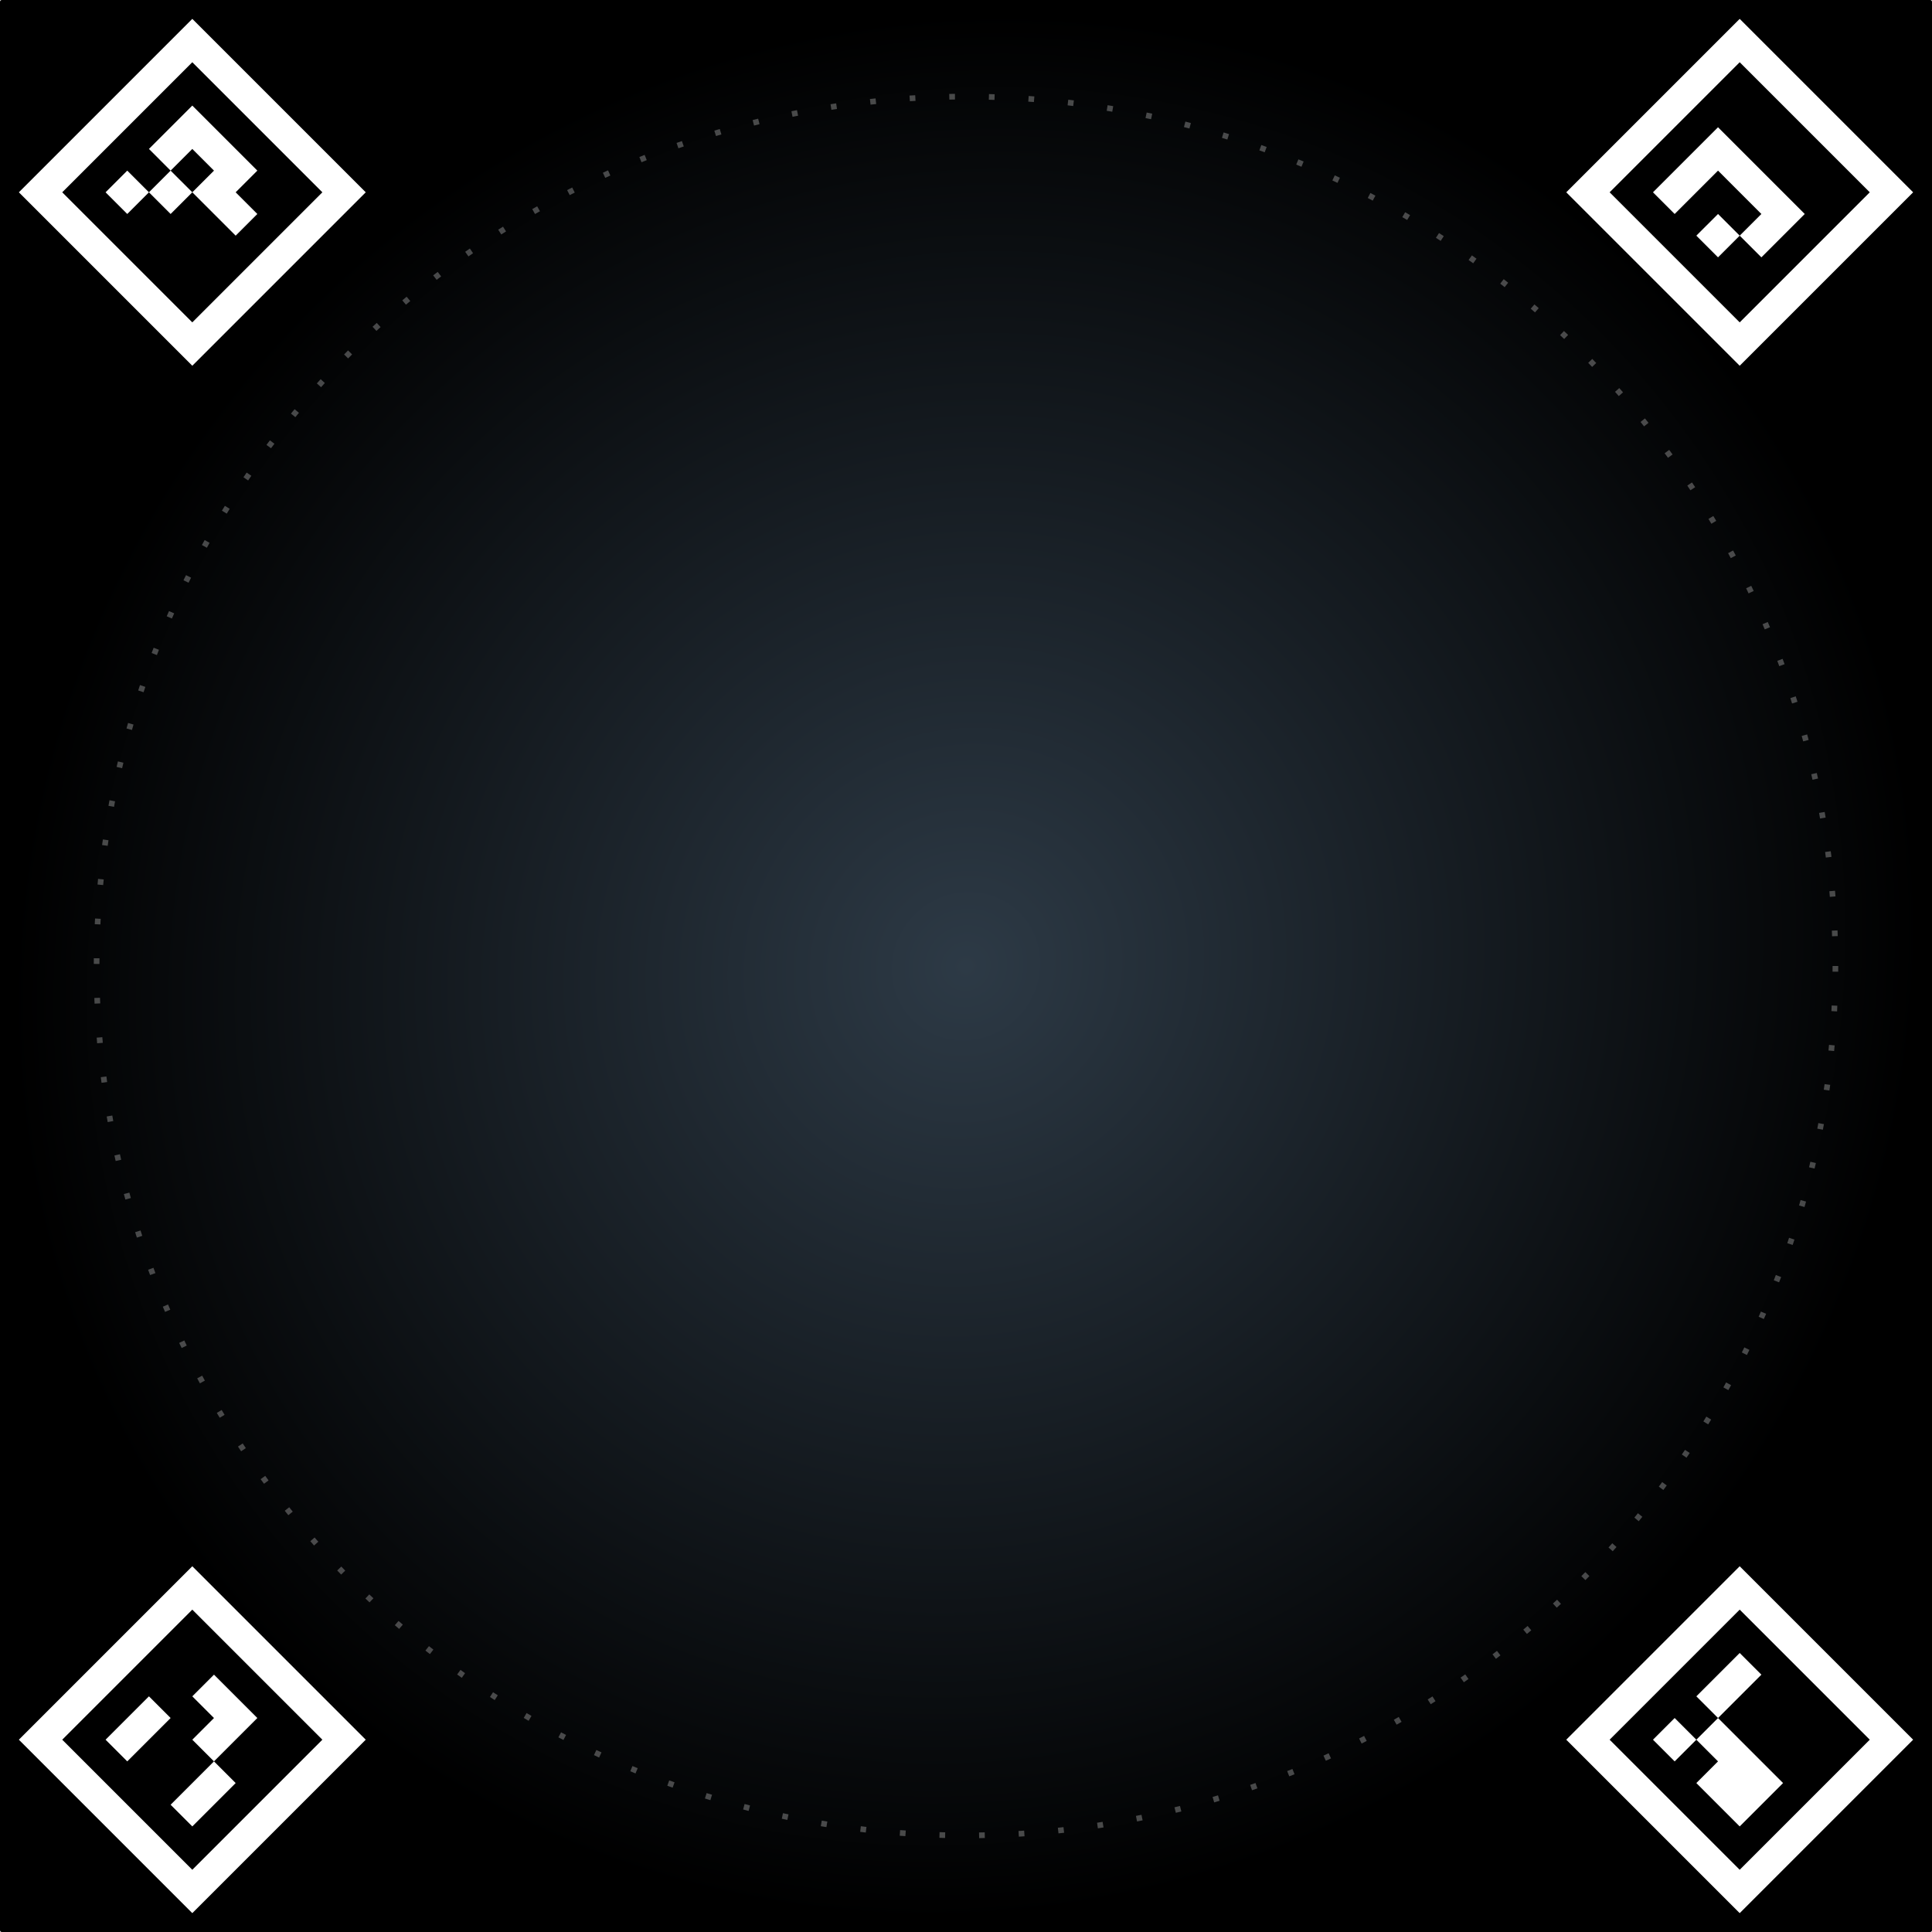
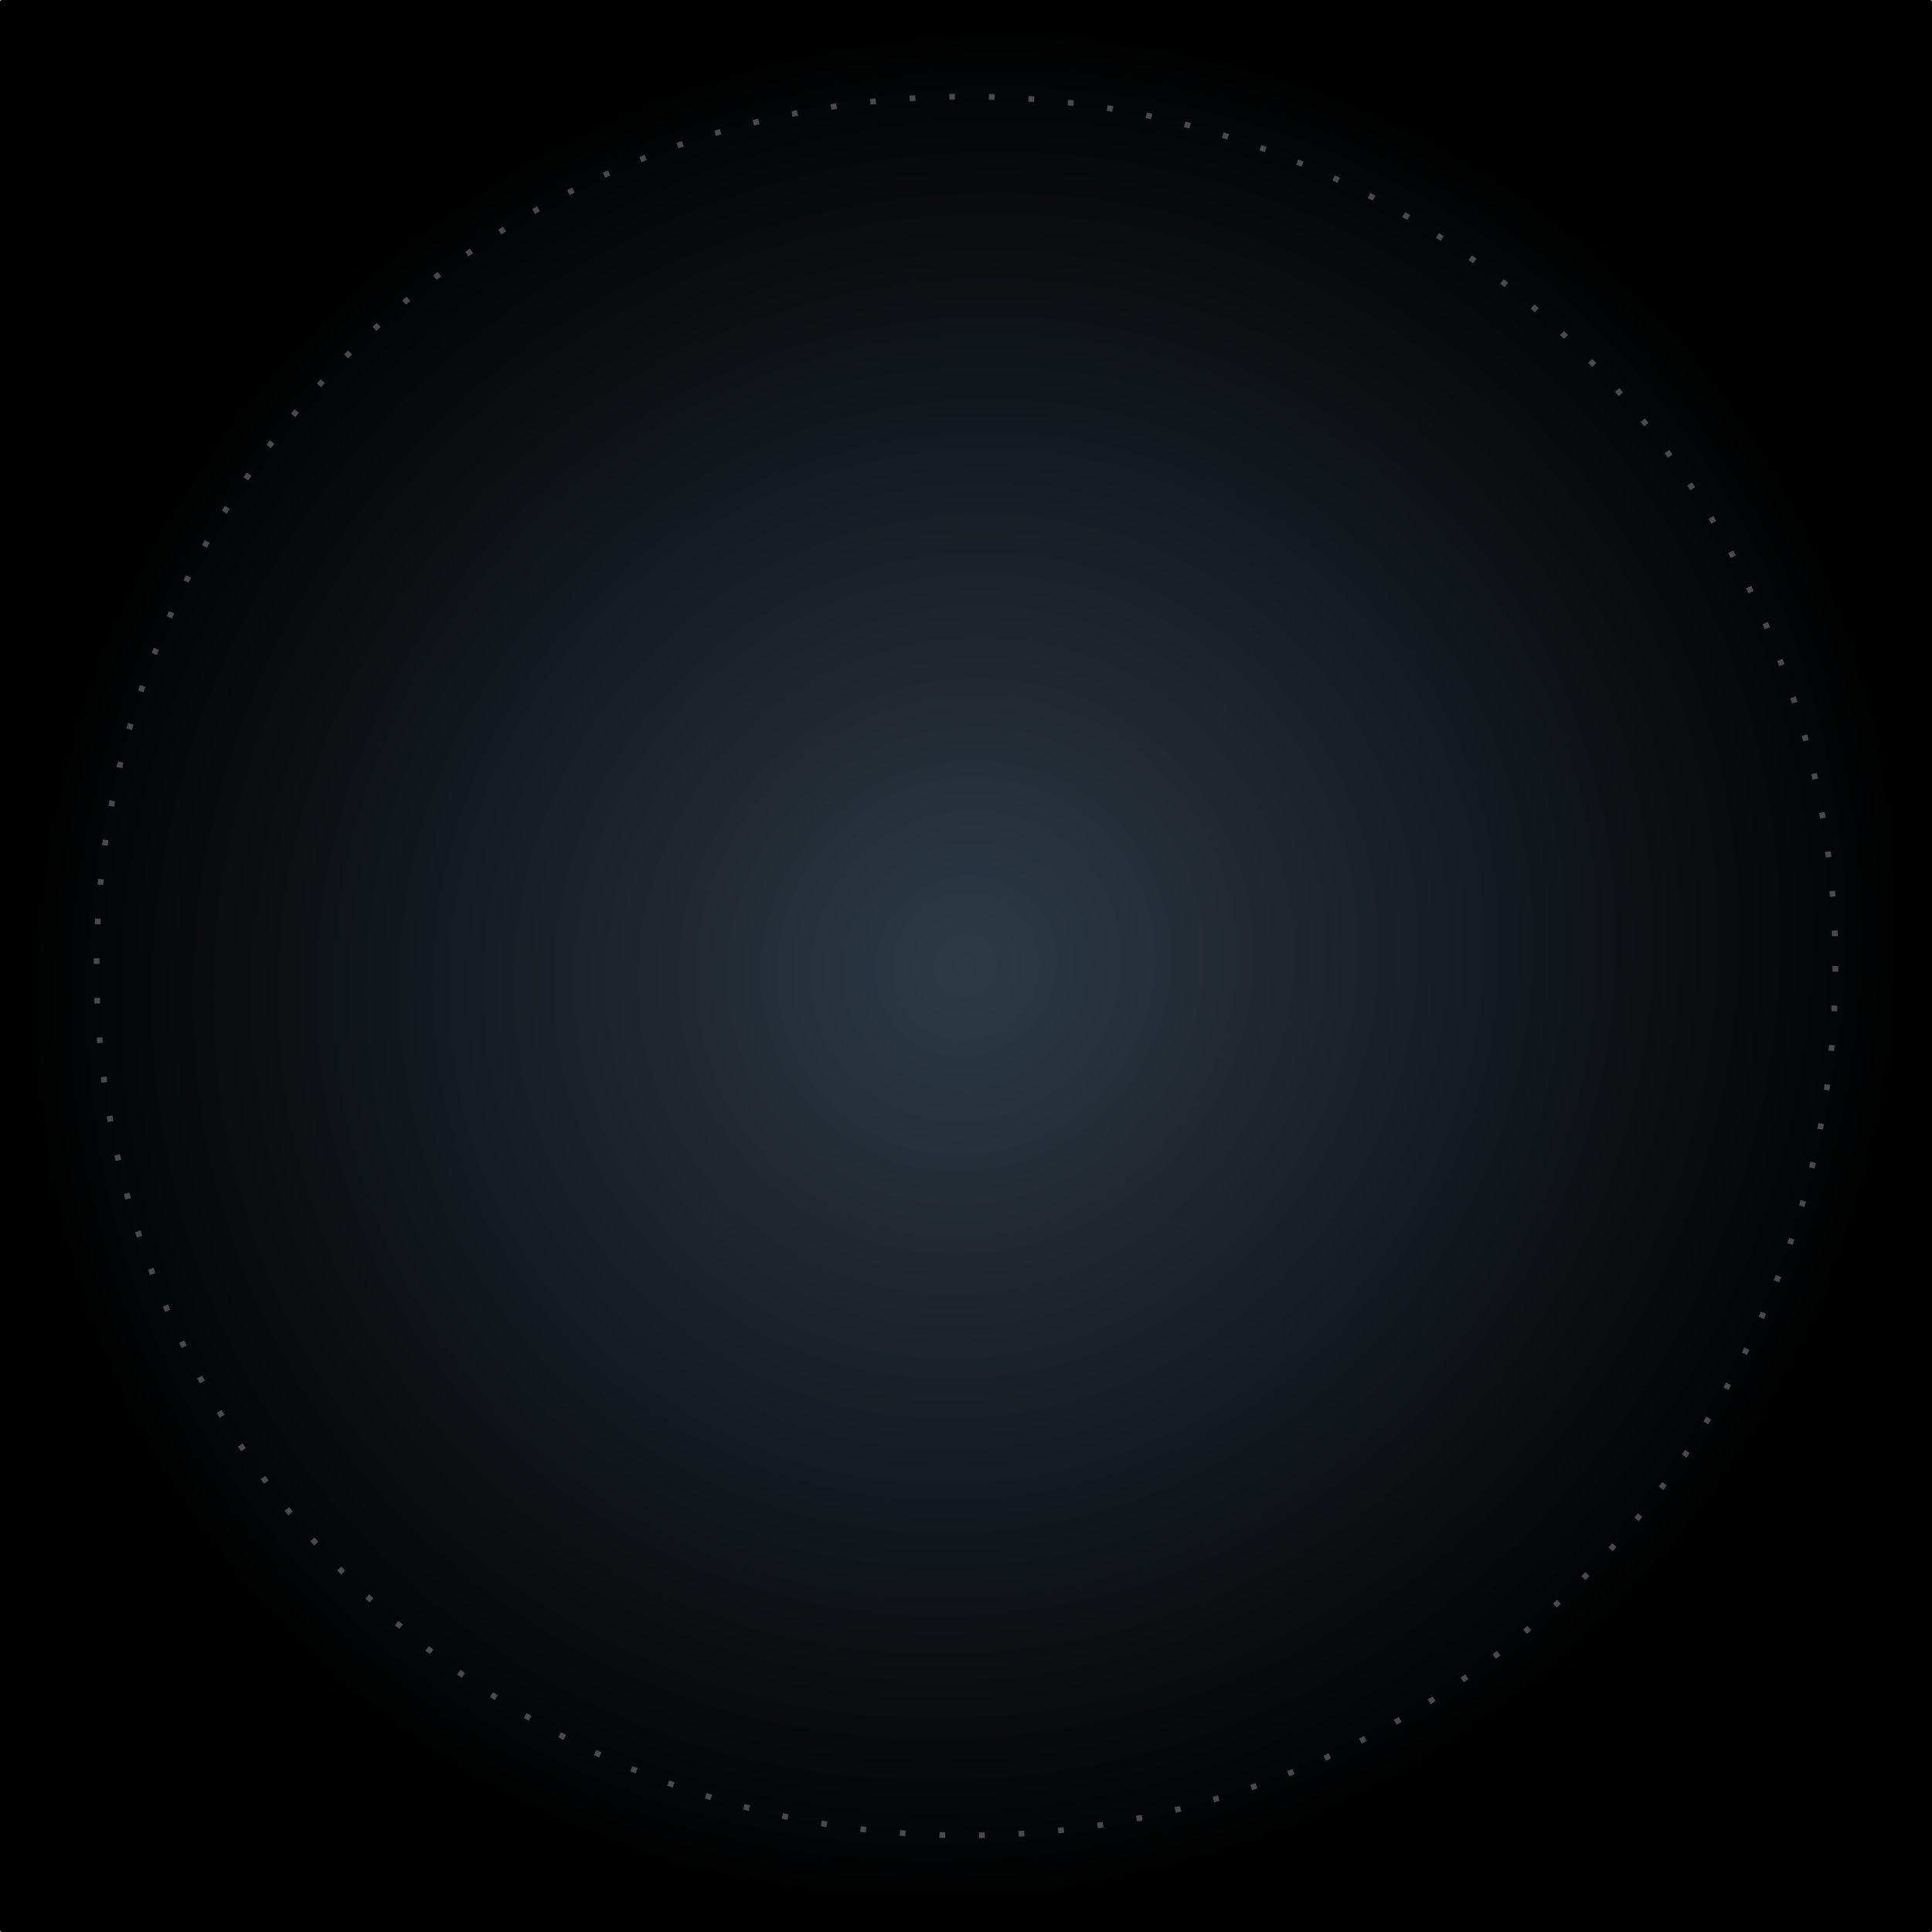
<svg xmlns="http://www.w3.org/2000/svg" xmlns:xlink="http://www.w3.org/1999/xlink" width="1024" height="1024" viewBox="0 0 270.933 270.933" version="1.1" id="svg5">
  <defs id="defs2">
    <linearGradient id="linearGradient1158">
      <stop style="stop-color:#2d3a46;stop-opacity:1" offset="0" id="stop1154" />
      <stop style="stop-color:#000000;stop-opacity:1" offset="1" id="stop1156" />
    </linearGradient>
    <radialGradient xlink:href="#linearGradient1158" id="radialGradient1160" cx="483.123" cy="406.469" fx="483.123" fy="406.469" r="512" gradientUnits="userSpaceOnUse" gradientTransform="matrix(0.1809894,0.1809895,-0.1883283,0.1883284,124.5736,-28.49011)" />
    <filter height="1.003" y="-0.001" width="1.003" x="-0.001" style="color-interpolation-filters:sRGB" id="filter2265">
      <feTurbulence numOctaves="5" seed="0" type="fractalNoise" baseFrequency="0.1" result="result1" id="feTurbulence2259" />
      <feGaussianBlur stdDeviation="2" result="result2" id="feGaussianBlur2261" />
      <feDisplacementMap scale="50" yChannelSelector="B" xChannelSelector="R" in="SourceGraphic" in2="result2" id="feDisplacementMap2263" />
    </filter>
    <filter width="1" height="1" y="-9.4228039e-05" x="-4.691412e-05" style="color-interpolation-filters:sRGB" id="filter2527">
      <feGaussianBlur stdDeviation="0.01" result="result1" id="feGaussianBlur2515" />
      <feBlend in2="result1" result="fbSourceGraphic" mode="multiply" id="feBlend2517" />
      <feTurbulence baseFrequency="0.8" type="fractalNoise" seed="0" numOctaves="3" result="result3" id="feTurbulence2519" />
      <feDisplacementMap in="fbSourceGraphic" xChannelSelector="R" yChannelSelector="G" scale="50" result="result2" in2="result3" id="feDisplacementMap2521" />
      <feMorphology radius="1" operator="dilate" result="result4" id="feMorphology2523" />
      <feBlend mode="screen" in2="result2" id="feBlend2525" />
    </filter>
  </defs>
  <g id="layer1">
    <rect style="fill:url(#radialGradient1160);fill-opacity:1;stroke:none;stroke-width:5.292;stroke-miterlimit:4;stroke-dasharray:none;stop-color:#000000" id="rect1078" width="270.933" height="270.933" x="0" y="0" ry="0.251" />
    <circle style="opacity:0.3;fill:none;stroke:#ececec;stroke-width:0.794;stroke-miterlimit:4;stroke-dasharray:0.794, 4.762;stop-color:#000000;stroke-dashoffset:0" id="path908" cx="135.467" cy="135.467" r="121.92" />
  </g>
-   <g id="g1871" transform="matrix(1.149048,-1.149048,1.149048,1.149048,201.3976,-161.1546)" style="stroke-width:0.615">
-     <rect style="fill:#ffffff;stroke-width:0.244;stop-color:#000000" id="use1284" width="21.167" height="21.167" x="-168.345" y="-4.625" ry="0" />
-     <path id="use1302" style="fill:#000000;stroke-width:0.923;stop-color:#000000" d="M 65.402,47.885 V 107.885 H 125.402 V 47.885 Z m 10,10 10,0 v 10 h 10 l 0,-10 h 20 l 0,30 -10,0 0,10 -10,0 0,-10 0,-10 h -10 v -10 h -10 z m 20,20 10,0 v -10 h -10 z" transform="matrix(0.2645833,0,0,0.2645833,-183.0038,-14.64936)" />
-   </g>
-   <g id="g2003" transform="matrix(1.149048,1.149048,-1.149048,1.149048,432.0879,201.3976)" style="stroke-width:0.615">
-     <rect style="fill:#ffffff;stroke-width:0.244;stop-color:#000000" id="rect1875" width="21.167" height="21.167" x="-168.345" y="-4.625" ry="0" />
-     <path id="rect1893" style="fill:#000000;stroke-width:0.923;stop-color:#000000" d="m 813.309,47.885 v 60 h 60 V 47.885 Z m 10,20 h 40 v 20 h -10 v 10 h -10 v -10 h 10 v -10 h -20 v 20 h -10 z" transform="matrix(0.2645833,0,0,0.2645833,-380.8875,-14.64936)" />
-   </g>
-   <g id="g2135" transform="matrix(-1.149048,-1.149048,1.149048,-1.149048,-161.1546,69.53568)" style="stroke-width:0.615">
-     <rect style="fill:#ffffff;stroke-width:0.244;stop-color:#000000" id="rect2007" width="21.167" height="21.167" x="-168.345" y="-4.625" ry="0" />
-     <path id="rect2025" style="fill:#000000;stroke-width:0.923;stop-color:#000000" d="m 65.402,871.383 v 60 h 60 v -60 z m 10,10 h 10 v 20 h 10 v 10 h 10 v 10 H 85.402 v -20 h -10 z m 30,0 h 10 v 20 h -10 z" transform="matrix(0.2645833,0,0,0.2645833,-183.0038,-232.533)" />
-   </g>
-   <g id="g2267" transform="matrix(-1.149048,1.149048,-1.149048,-1.149048,69.53568,432.0879)" style="stroke-width:0.615">
-     <rect style="fill:#ffffff;stroke-width:0.244;stop-color:#000000" id="rect2139" width="21.167" height="21.167" x="-168.345" y="-4.625" ry="0" />
-     <path id="rect2157" style="fill:#000000;stroke-width:0.923;stop-color:#000000" d="m 813.309,871.383 v 60 h 60 v -60 z m 30,10 h 20 v 20 h -10 v 10 h 10 v 10 h -10 v -10 h -10 v 10 h -20 v -10 h 20 z" transform="matrix(0.2645833,0,0,0.2645833,-380.8875,-232.533)" />
-   </g>
</svg>
